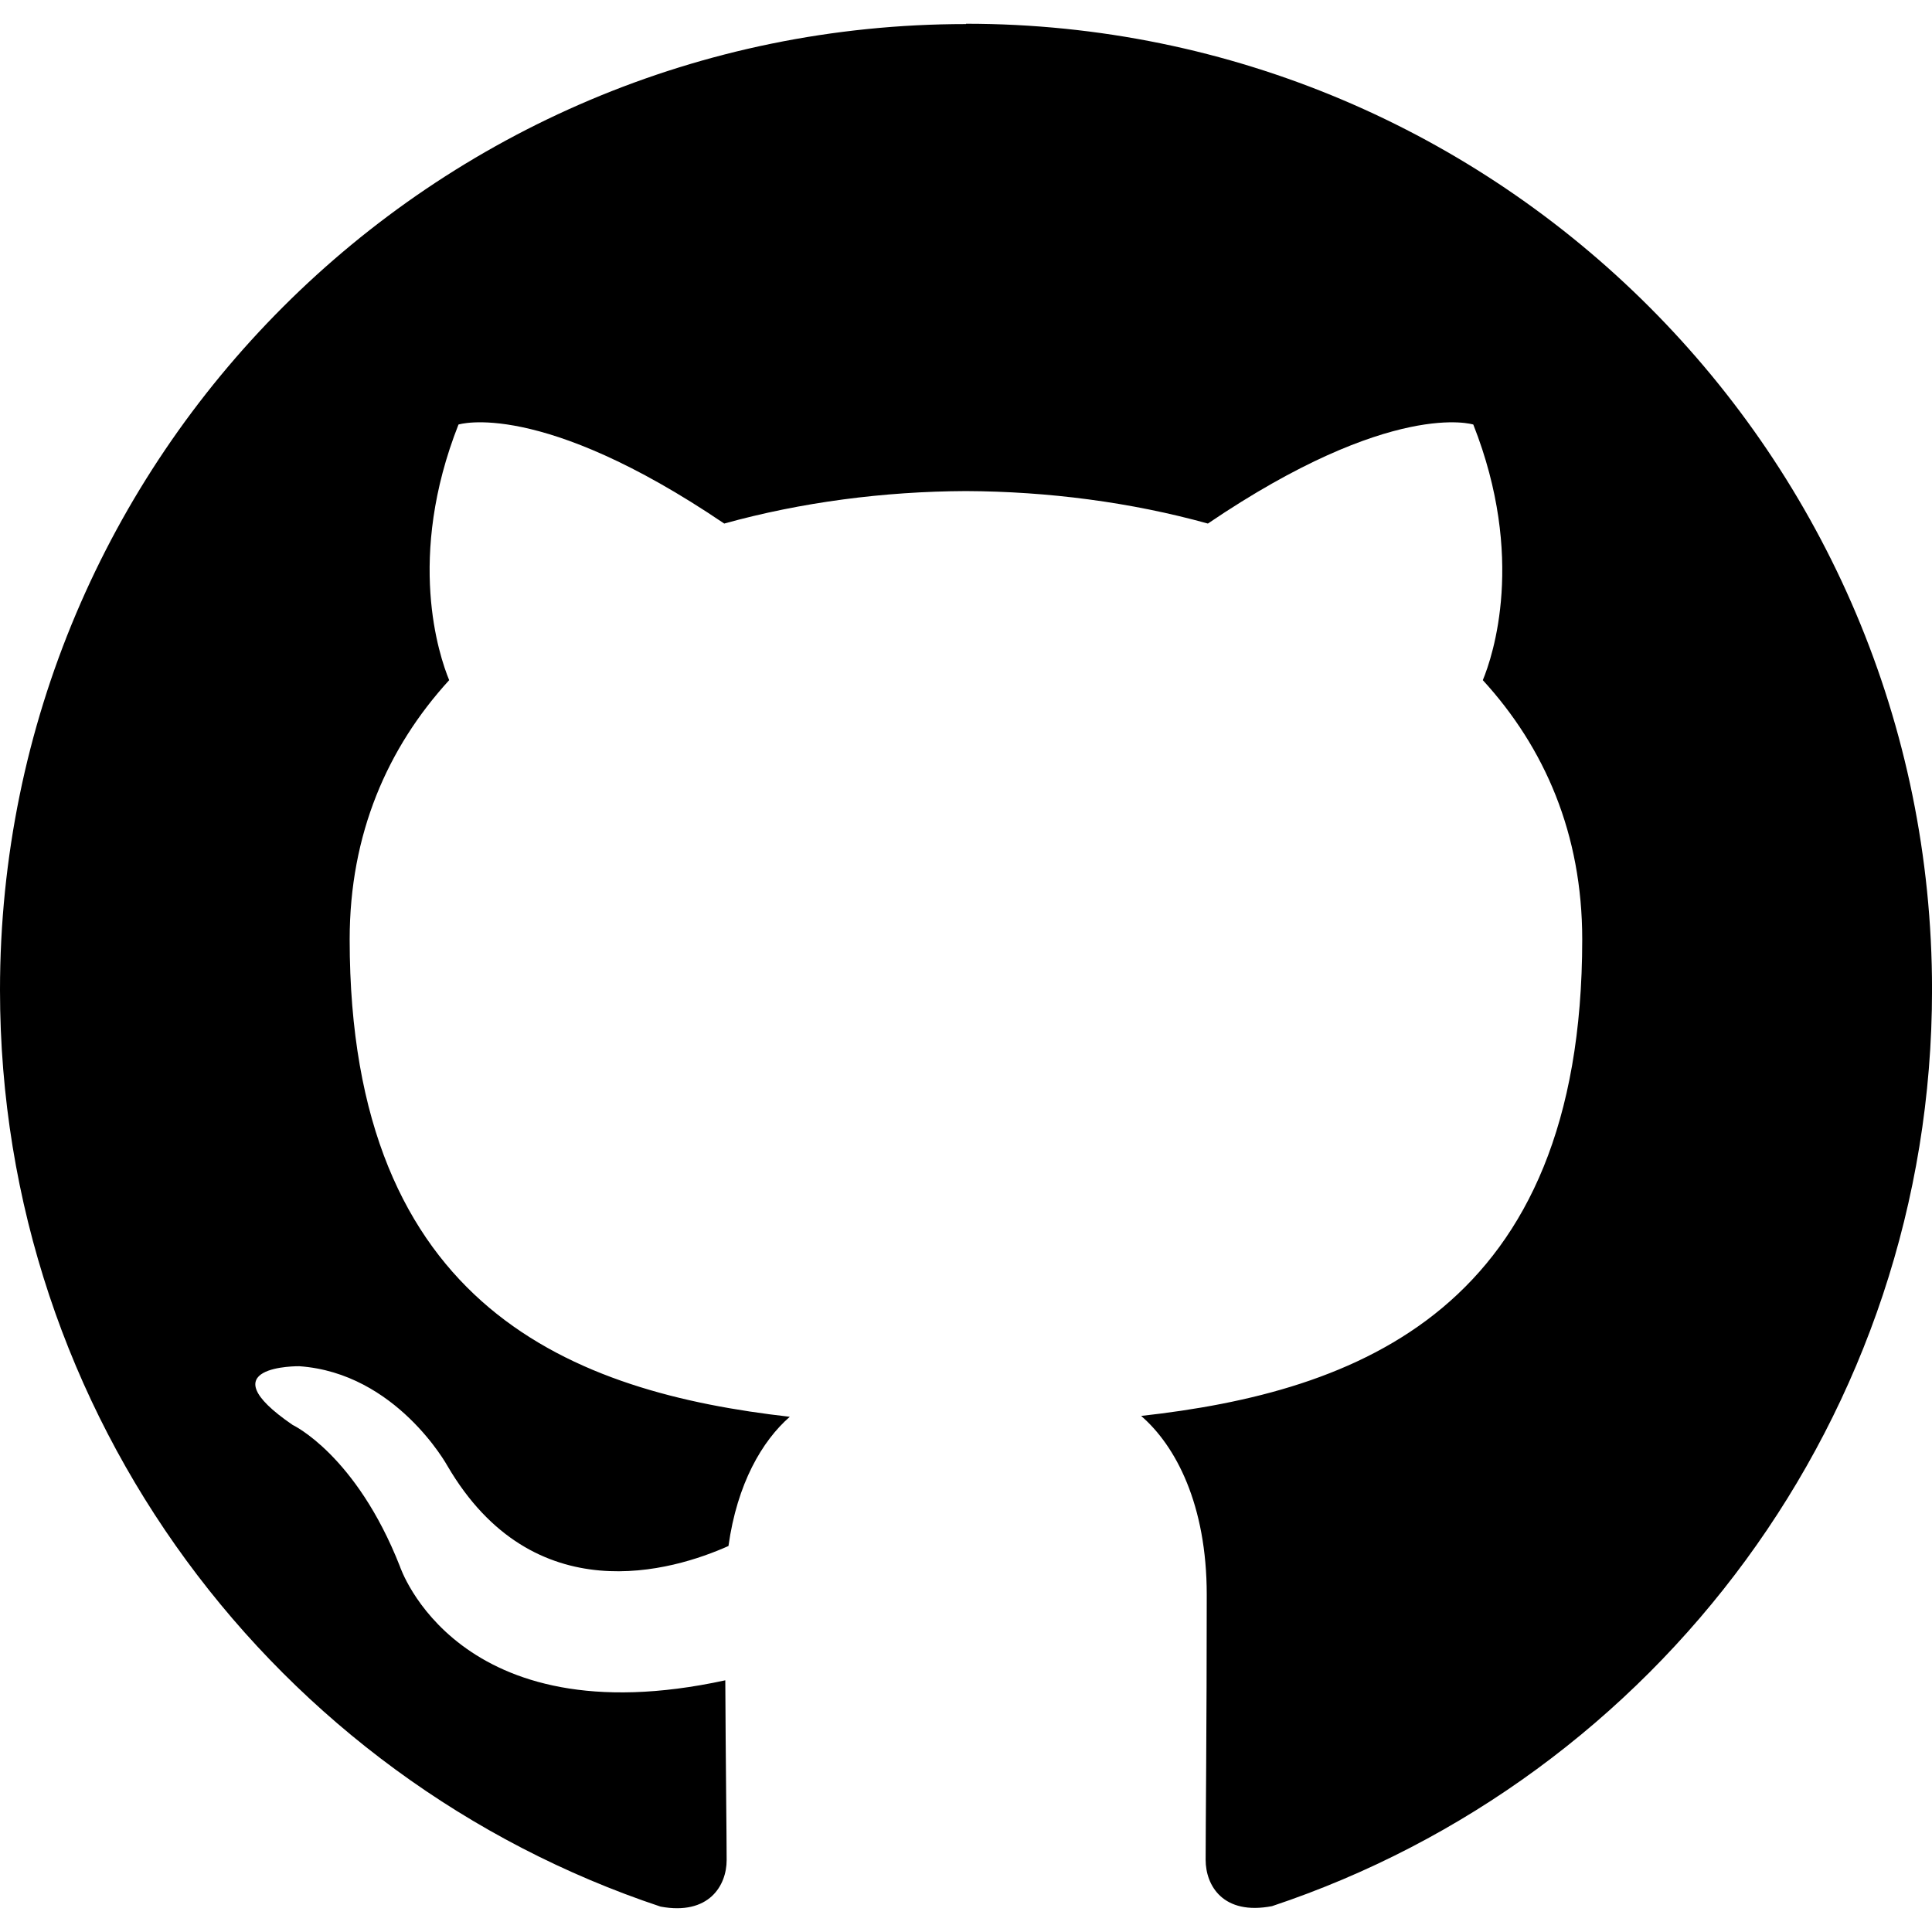
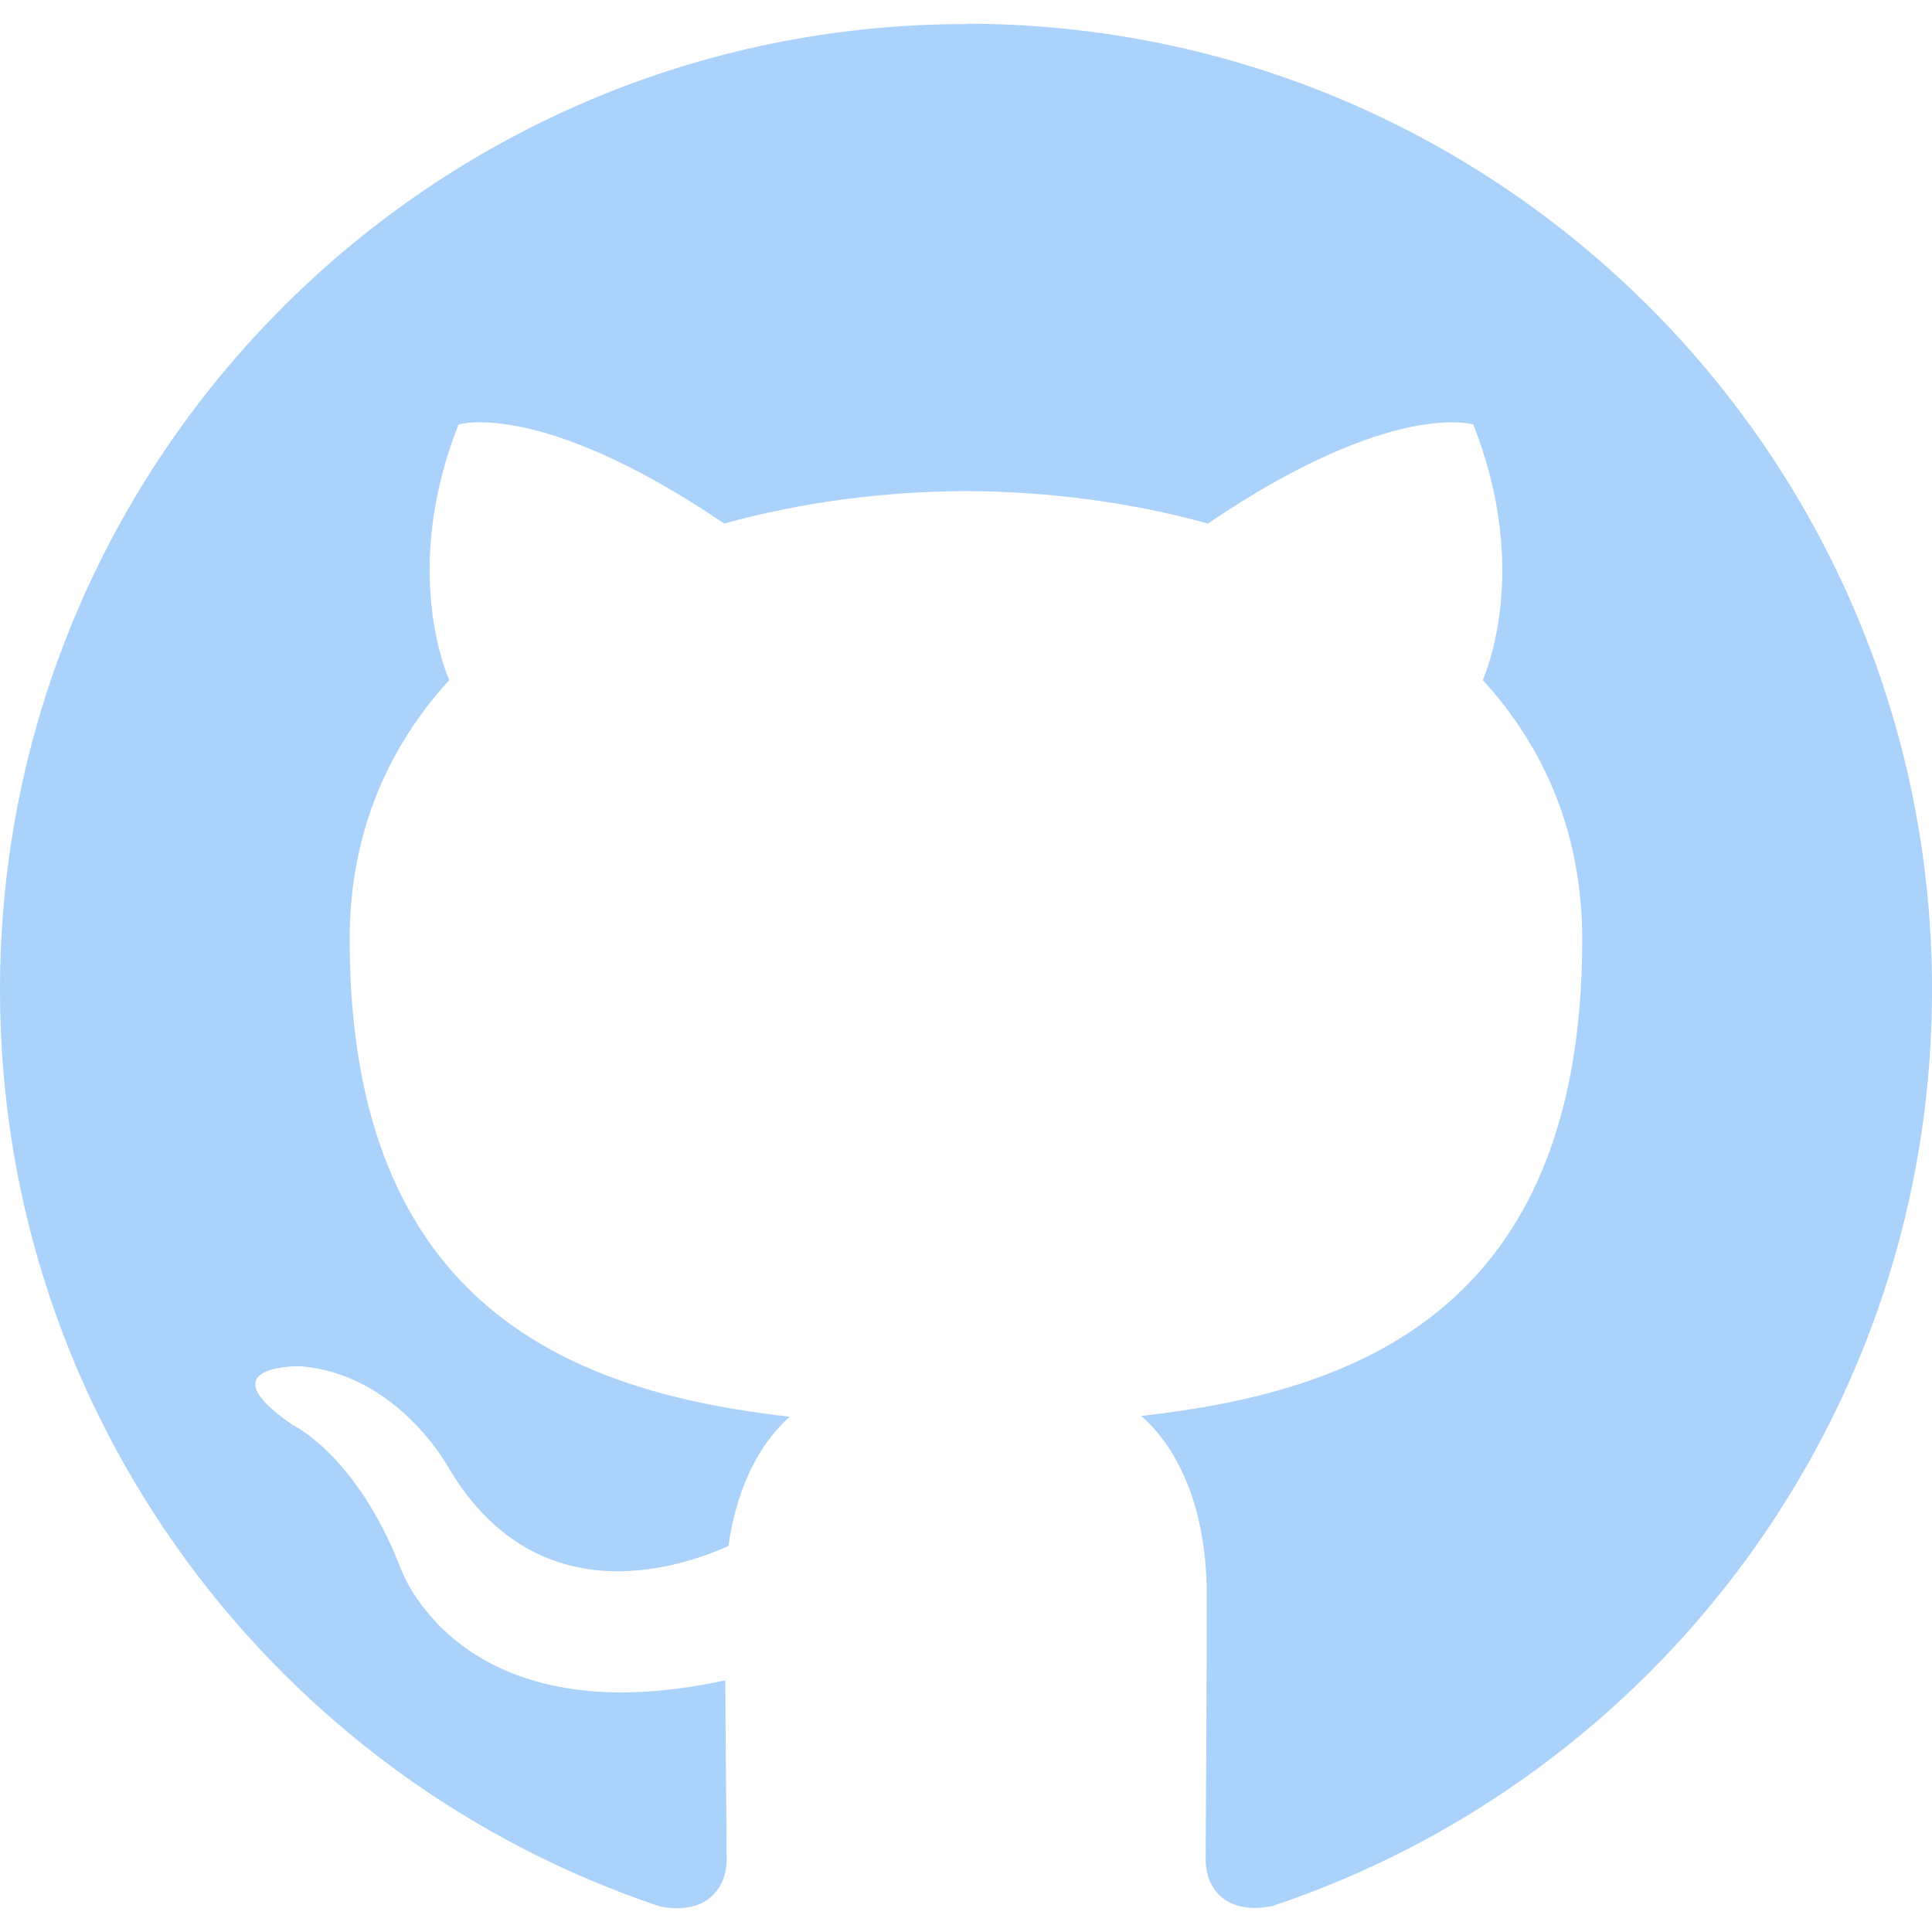
- <svg xmlns="http://www.w3.org/2000/svg" width="64" height="64" shape-rendering="geometricPrecision" text-rendering="geometricPrecision" image-rendering="optimizeQuality" fill-rule="evenodd" clip-rule="evenodd" viewBox="0 0 640 640">
+ <svg xmlns="http://www.w3.org/2000/svg" fill="#abd2fa" width="64" height="64" shape-rendering="geometricPrecision" text-rendering="geometricPrecision" image-rendering="optimizeQuality" fill-rule="evenodd" clip-rule="evenodd" viewBox="0 0 640 640">
  <path d="M319.988 7.973C143.293 7.973 0 151.242 0 327.96c0 141.392 91.678 261.298 218.826 303.63 16.004 2.964 21.886-6.957 21.886-15.414 0-7.63-.319-32.835-.449-59.552-89.032 19.359-107.8-37.772-107.8-37.772-14.552-36.993-35.529-46.831-35.529-46.831-29.032-19.879 2.209-19.442 2.209-19.442 32.126 2.245 49.04 32.954 49.04 32.954 28.56 48.922 74.883 34.76 93.131 26.598 2.882-20.681 11.15-34.807 20.315-42.803-71.08-8.067-145.797-35.516-145.797-158.14 0-34.926 12.52-63.485 32.965-85.88-3.33-8.078-14.291-40.606 3.083-84.674 0 0 26.87-8.61 88.029 32.8 25.512-7.075 52.878-10.642 80.056-10.76 27.2.118 54.614 3.673 80.162 10.76 61.076-41.386 87.922-32.8 87.922-32.8 17.398 44.08 6.485 76.631 3.154 84.675 20.516 22.394 32.93 50.953 32.93 85.879 0 122.907-74.883 149.93-146.117 157.856 11.481 9.921 21.733 29.398 21.733 59.233 0 42.792-.366 77.28-.366 87.804 0 8.516 5.764 18.473 21.992 15.354 127.076-42.354 218.637-162.274 218.637-303.582 0-176.695-143.269-319.988-320-319.988l-.023.107z" />
</svg>
